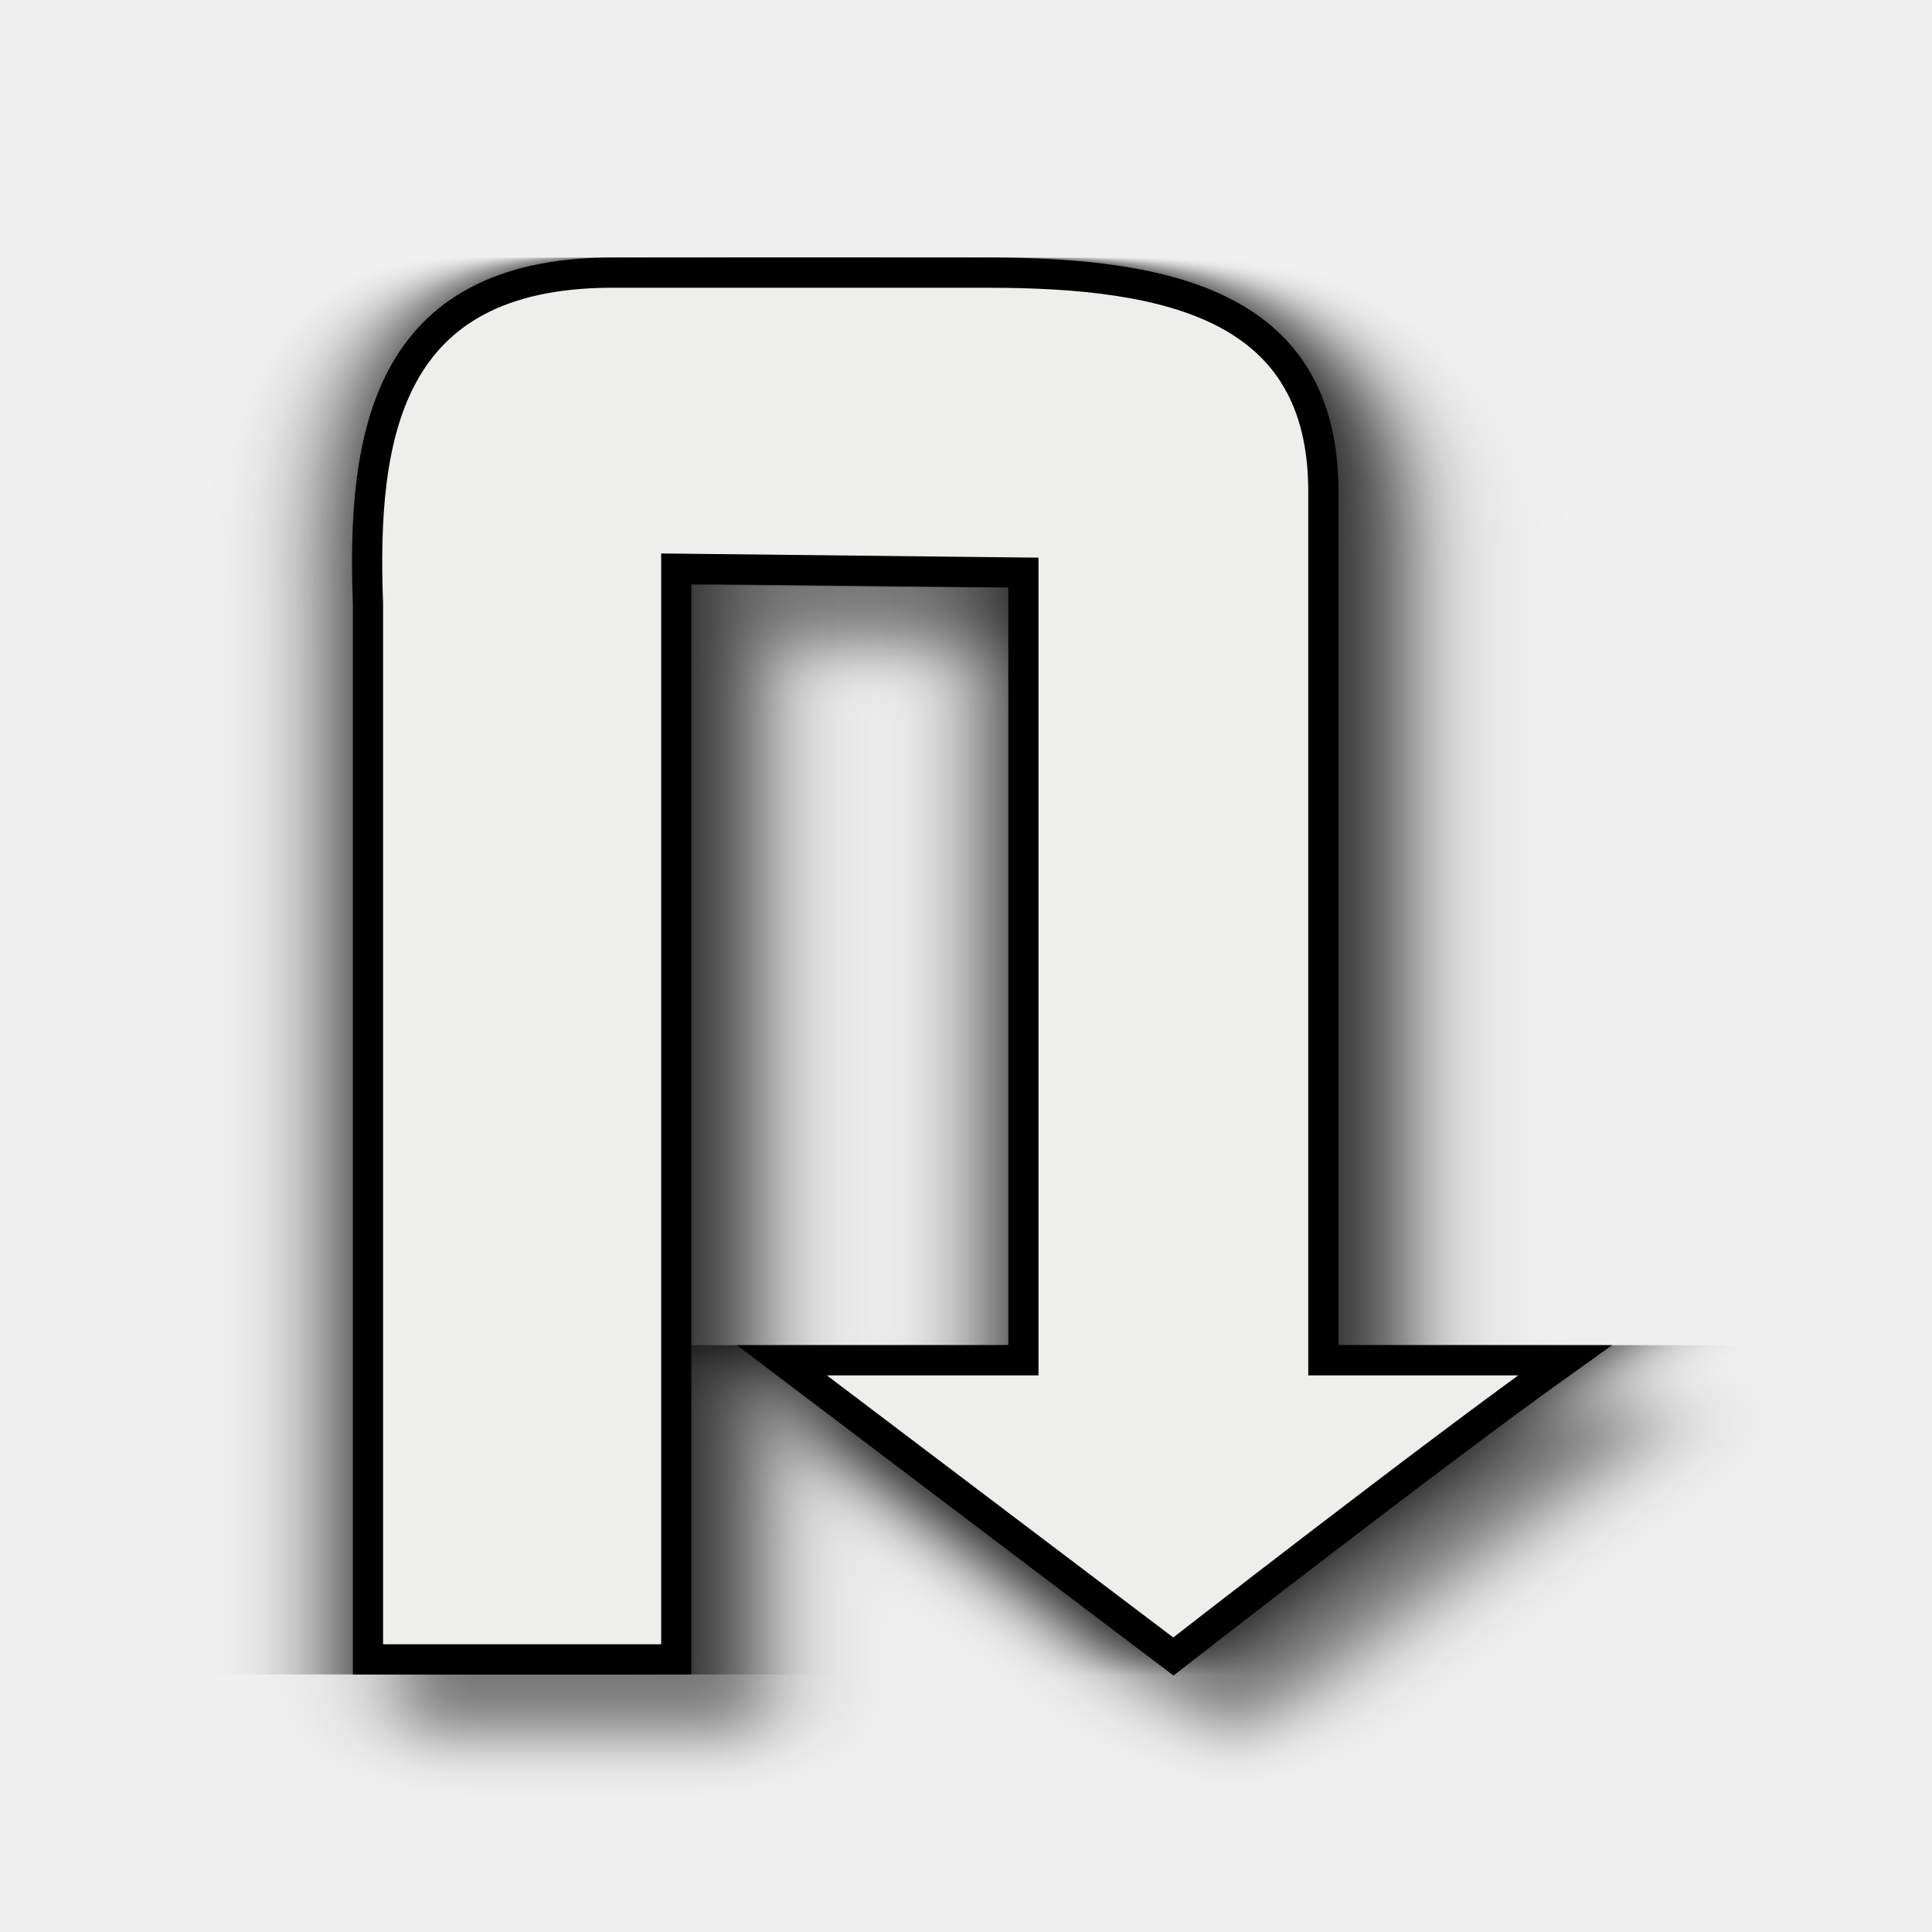
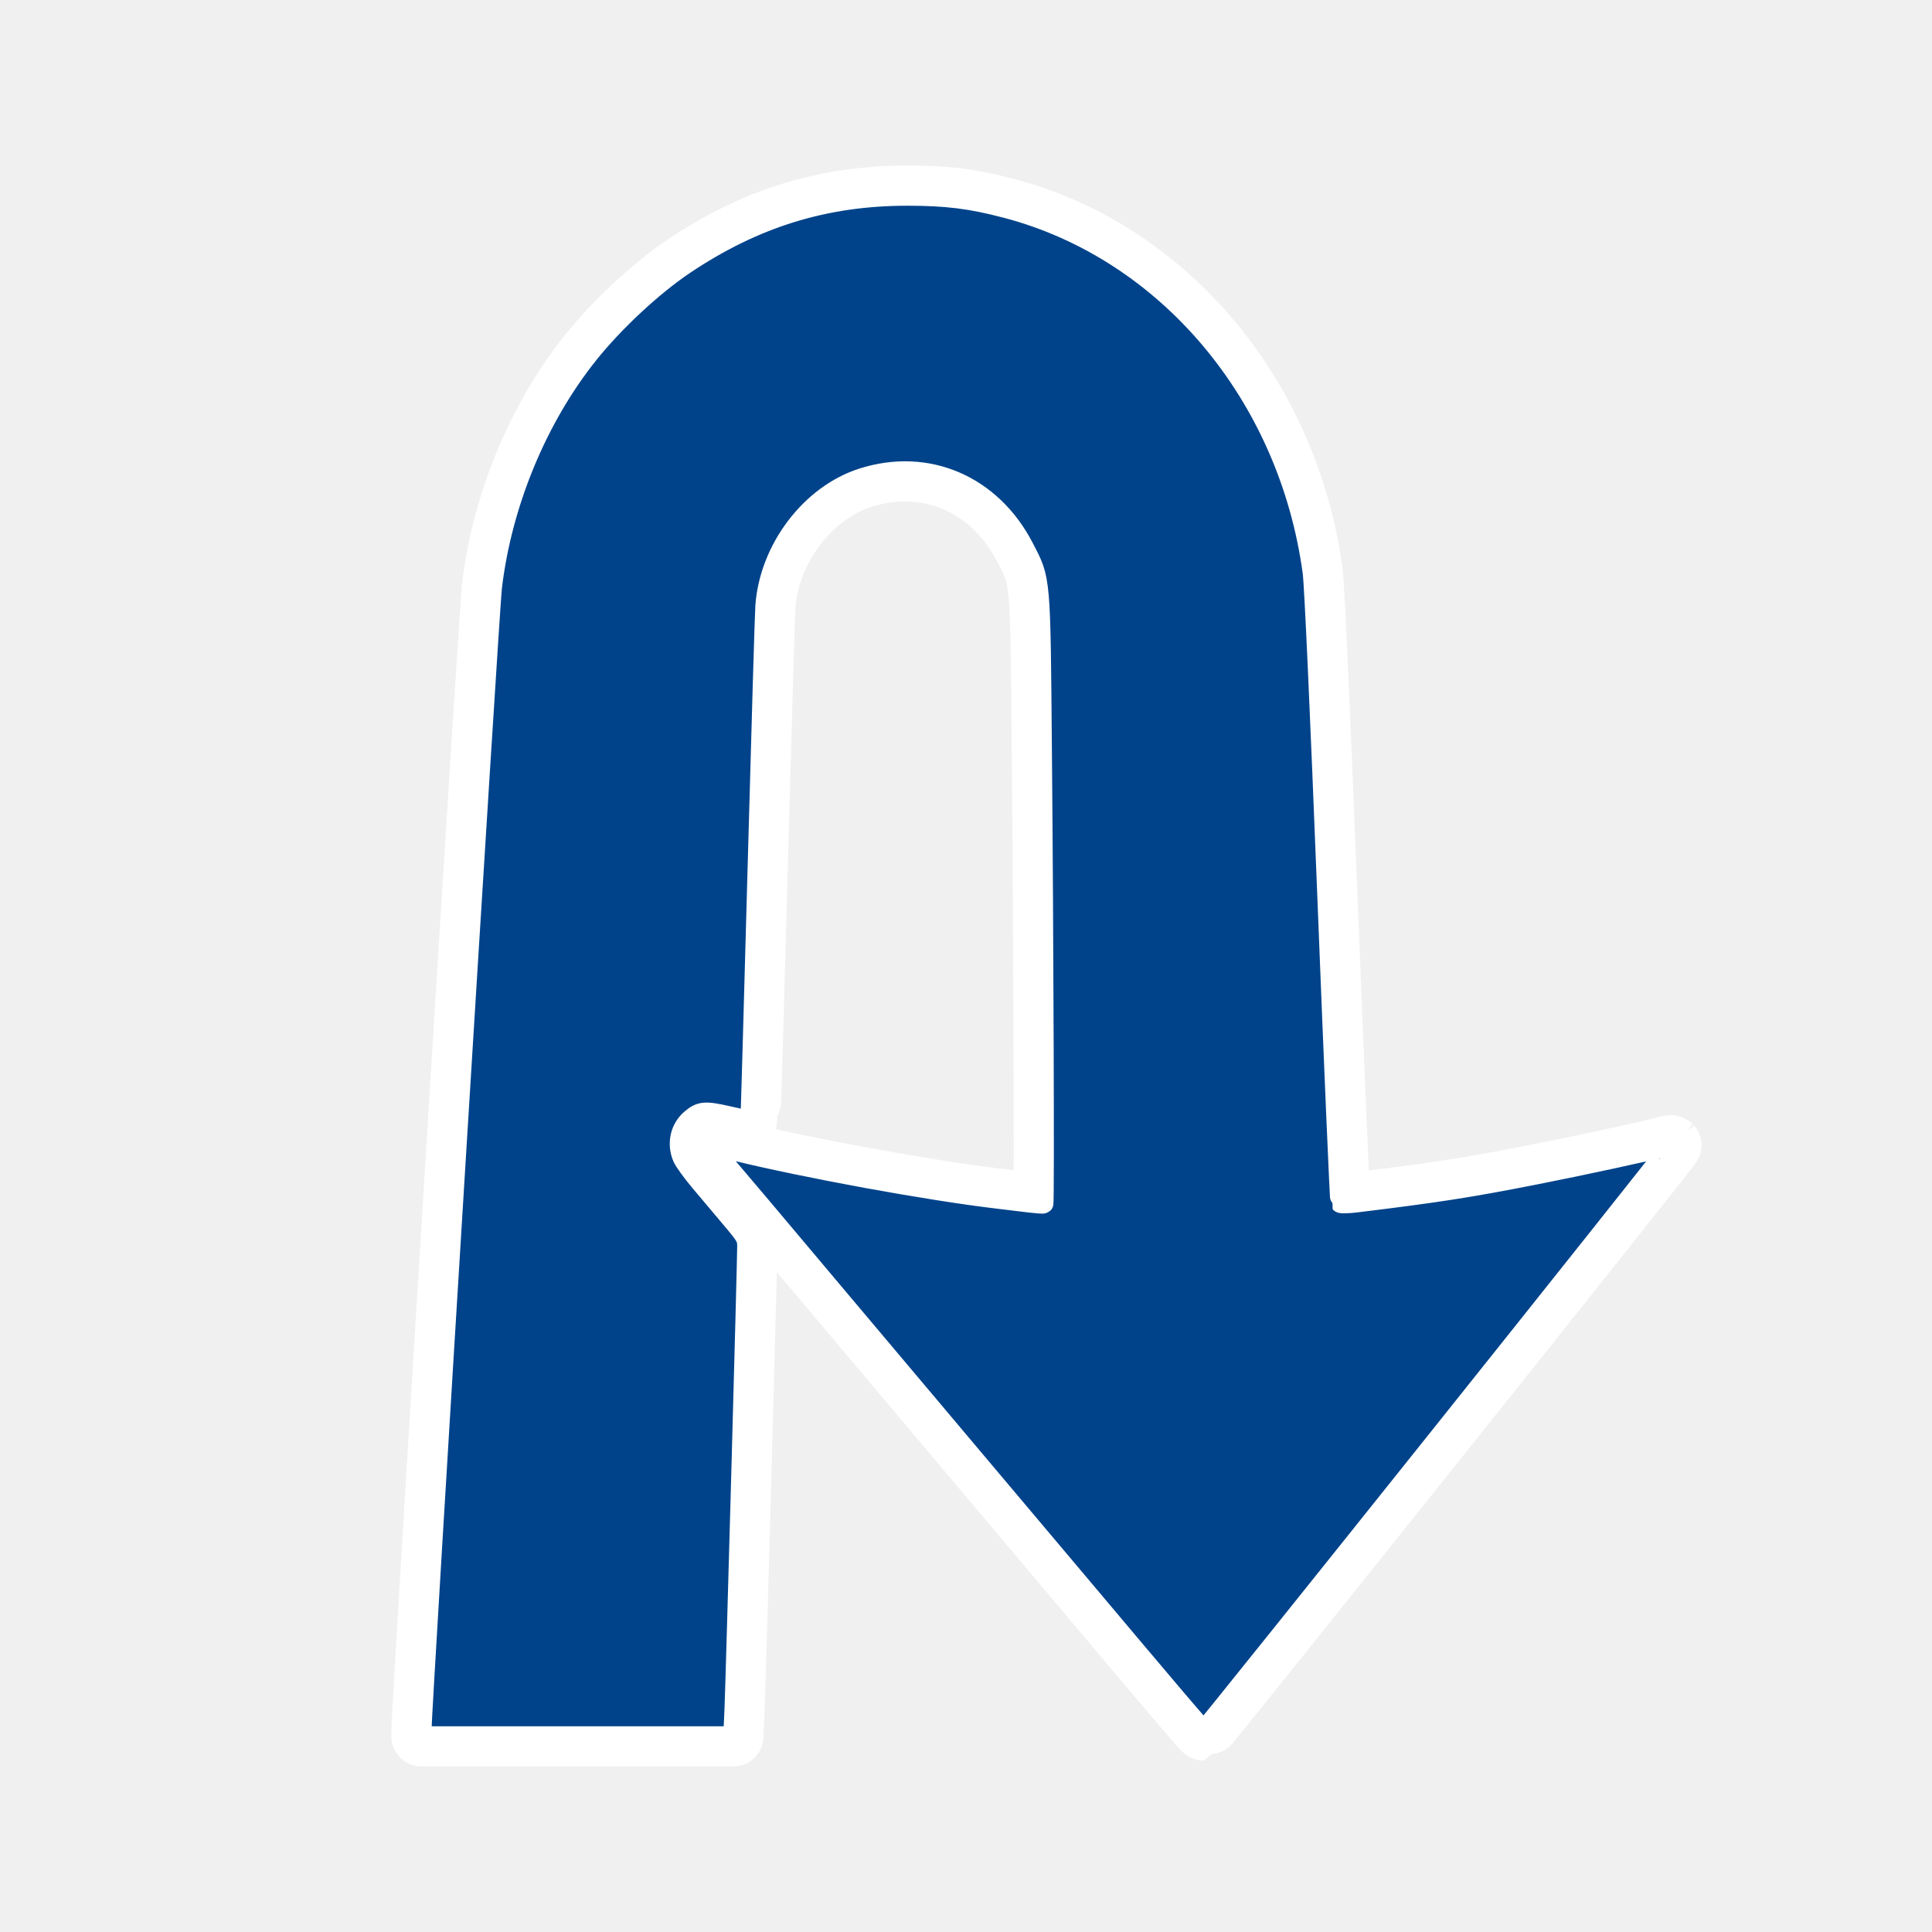
- <svg xmlns="http://www.w3.org/2000/svg" width="64" height="64" id="svg4076" version="1.1">
-   <defs id="defs4078">
-     <filter color-interpolation-filters="sRGB" id="filter6047" width="1.5" height="1.5" x="-0.25" y="-0.25">
-       <feGaussianBlur id="feGaussianBlur6049" in="SourceAlpha" stdDeviation="1,000000" result="blur" />
-       <feColorMatrix id="feColorMatrix6051" result="bluralpha" type="matrix" values="1 0 0 0 0 0 1 0 0 0 0 0 1 0 0 0 0 0 0,500000 0 " />
-       <feOffset id="feOffset6053" in="bluralpha" dx="1,500000" dy="1,500000" result="offsetBlur" />
-       <feMerge id="feMerge6055" result="fbSourceGraphic">
-         <feMergeNode id="feMergeNode6057" in="offsetBlur" />
-         <feMergeNode id="feMergeNode6059" in="SourceGraphic" />
-       </feMerge>
-       <feColorMatrix result="fbSourceGraphicAlpha" in="fbSourceGraphic" values="0 0 0 -1 0 0 0 0 -1 0 0 0 0 -1 0 0 0 0 1 0" id="feColorMatrix5038" />
-       <feGaussianBlur id="feGaussianBlur5040" in="fbSourceGraphicAlpha" stdDeviation="0.5" result="blur" />
-       <feColorMatrix id="feColorMatrix5042" result="bluralpha" type="matrix" values="1 0 0 0 0 0 1 0 0 0 0 0 1 0 0 0 0 0 0.5 0 " />
-       <feOffset id="feOffset5044" in="bluralpha" dx="1" dy="1" result="offsetBlur" />
-       <feMerge id="feMerge5046">
-         <feMergeNode id="feMergeNode5048" in="offsetBlur" />
-         <feMergeNode id="feMergeNode5050" in="fbSourceGraphic" />
-       </feMerge>
-     </filter>
-   </defs>
-   <g id="layer1" transform="translate(0,-988.3622)">
-     <path style="font-size:medium;font-style:normal;font-variant:normal;font-weight:normal;font-stretch:normal;text-indent:0;text-align:start;text-decoration:none;line-height:normal;letter-spacing:normal;word-spacing:normal;text-transform:none;direction:ltr;block-progression:tb;writing-mode:lr-tb;text-anchor:start;color:#000000;fill:#eeeeec;fill-opacity:1;fill-rule:nonzero;stroke:#000000;stroke-width:0.5;marker:none;visibility:visible;display:inline;overflow:visible;filter:url(#filter6047);enable-background:accumulate;font-family:Bitstream Vera Sans;-inkscape-font-specification:Bitstream Vera Sans;stroke-opacity:1;stroke-miterlimit:4;stroke-dasharray:none" d="m 21.919,1028.503 c 0,-3.052 -2.494,-3.625 -5.562,-3.625 -4.302,0 -1.961,0 -6.262,0 -3.694,0.024 -4.106,2.69 -4,5.484 l 0,17.484 5.106,0 0,-18.064 5.75,0.064 0,13.047 -4,0 c 0,0 6.484,4.906 6.484,4.906 0,0 4.267,-3.326 6.484,-4.906 l -4,0 0,-14.391 0,0 z" id="rect5009-6" transform="matrix(2,0,0,2,4.5420315e-7,-1052.362)" />
+ <svg xmlns="http://www.w3.org/2000/svg" fill="#000000" height="48" viewBox="0 0 24 24" width="48" id="svg3103" version="1.1">
+   <defs id="defs3111" />
+   <rect style="color:#000000;display:inline;overflow:visible;visibility:visible;opacity:1;fill:none;fill-opacity:1;fill-rule:nonzero;stroke:none;stroke-width:0.25;stroke-linecap:round;stroke-linejoin:round;stroke-miterlimit:4;stroke-dasharray:none;stroke-opacity:1;marker:none;enable-background:accumulate" id="rect5271" width="24" height="24" x="-24" y="-1.6829257e-15" transform="scale(-1,1)" />
+   <path style="fill:none" d="m 22.56,3.25 24,0 0,24 -24,0 z" id="path3107" />
+   <g id="g5390" transform="matrix(0.9975,0,0,0.9975,0.03244821,0.02999875)">
+     <path id="path4818-3" d="m 5.216,21.523 c 0,-0.252 0.844,-13.955 0.877,-14.234 0.122,-1.044 0.564,-2.114 1.202,-2.911 0.32,-0.401 0.802,-0.849 1.197,-1.114 0.872,-0.585 1.752,-0.857 2.772,-0.857 0.492,0 0.79,0.037 1.236,0.154 2,0.526 3.516,2.327 3.815,4.536 0.021,0.151 0.094,1.771 0.183,4.044 0.082,2.086 0.155,3.799 0.163,3.809 0.008,0.009 0.101,0.006 0.206,-0.007 1.014,-0.124 1.4,-0.184 2.232,-0.348 0.561,-0.11 1.444,-0.301 1.594,-0.345 0.045,-0.013 0.085,-0.021 0.089,-0.018 0.011,0.011 -5.802,7.289 -5.821,7.289 -0.016,0 -0.376,-0.424 -1.635,-1.92 -0.224,-0.266 -0.456,-0.541 -1.103,-1.308 -0.254,-0.302 -0.523,-0.621 -0.819,-0.972 -0.139,-0.165 -0.585,-0.694 -0.991,-1.176 -0.406,-0.482 -0.837,-0.994 -0.958,-1.138 -0.121,-0.144 -0.316,-0.374 -0.433,-0.511 -0.117,-0.137 -0.209,-0.253 -0.204,-0.258 0.005,-0.005 0.137,0.022 0.293,0.06 0.898,0.219 2.411,0.496 3.279,0.599 0.125,0.015 0.303,0.037 0.395,0.048 0.092,0.011 0.171,0.017 0.176,0.012 0.013,-0.013 0.002,-3.361 -0.018,-5.569 C 12.924,7.125 12.931,7.202 12.717,6.788 12.314,6.011 11.519,5.668 10.712,5.923 10.066,6.127 9.551,6.804 9.499,7.517 c -0.007,0.092 -0.05,1.572 -0.097,3.287 -0.046,1.716 -0.087,3.121 -0.089,3.124 -0.003,0.002 -0.124,-0.023 -0.271,-0.057 -0.293,-0.067 -0.351,-0.063 -0.467,0.035 -0.137,0.115 -0.179,0.305 -0.107,0.477 0.019,0.046 0.119,0.184 0.221,0.305 0.102,0.121 0.275,0.327 0.385,0.457 0.187,0.222 0.199,0.243 0.199,0.348 2.91e-4,0.199 -0.143,5.405 -0.158,5.758 l -0.015,0.342 -1.942,0 -1.942,0 0,-0.07 z" style="fill:#00438a;stroke:#ffffff;stroke-width:0.75;stroke-linecap:round;stroke-linejoin:round;stroke-miterlimit:4;stroke-dasharray:none" />
+     <path id="path4818" d="m 5.216,21.523 c 0,-0.252 0.844,-13.955 0.877,-14.234 0.122,-1.044 0.564,-2.114 1.202,-2.911 0.32,-0.401 0.802,-0.849 1.197,-1.114 0.872,-0.585 1.752,-0.857 2.772,-0.857 0.492,0 0.79,0.037 1.236,0.154 2,0.526 3.516,2.327 3.815,4.536 0.021,0.151 0.094,1.771 0.183,4.044 0.082,2.086 0.155,3.799 0.163,3.809 0.008,0.009 0.101,0.006 0.206,-0.007 1.014,-0.124 1.4,-0.184 2.232,-0.348 0.561,-0.11 1.444,-0.301 1.594,-0.345 0.045,-0.013 0.085,-0.021 0.089,-0.018 0.011,0.011 -5.802,7.289 -5.821,7.289 -0.016,0 -0.376,-0.424 -1.635,-1.92 -0.224,-0.266 -0.456,-0.541 -1.103,-1.308 -0.254,-0.302 -0.523,-0.621 -0.819,-0.972 -0.139,-0.165 -0.585,-0.694 -0.991,-1.176 -0.406,-0.482 -0.837,-0.994 -0.958,-1.138 -0.121,-0.144 -0.316,-0.374 -0.433,-0.511 -0.117,-0.137 -0.209,-0.253 -0.204,-0.258 0.005,-0.005 0.137,0.022 0.293,0.06 0.898,0.219 2.411,0.496 3.279,0.599 0.125,0.015 0.303,0.037 0.395,0.048 0.092,0.011 0.171,0.017 0.176,0.012 0.013,-0.013 0.002,-3.361 -0.018,-5.569 C 12.924,7.125 12.931,7.202 12.717,6.788 12.314,6.011 11.519,5.668 10.712,5.923 10.066,6.127 9.551,6.804 9.499,7.517 c -0.007,0.092 -0.05,1.572 -0.097,3.287 -0.046,1.716 -0.087,3.121 -0.089,3.124 -0.003,0.002 -0.124,-0.023 -0.271,-0.057 -0.293,-0.067 -0.351,-0.063 -0.467,0.035 -0.137,0.115 -0.179,0.305 -0.107,0.477 0.019,0.046 0.119,0.184 0.221,0.305 0.102,0.121 0.275,0.327 0.385,0.457 0.187,0.222 0.199,0.243 0.199,0.348 2.91e-4,0.199 -0.143,5.405 -0.158,5.758 l -0.015,0.342 -1.942,0 -1.942,0 0,-0.07 z" style="fill:#00438a;stroke:#ffffff;stroke-width:0.25;stroke-linecap:round;stroke-linejoin:round;stroke-miterlimit:4;stroke-dasharray:none" />
  </g>
</svg>
